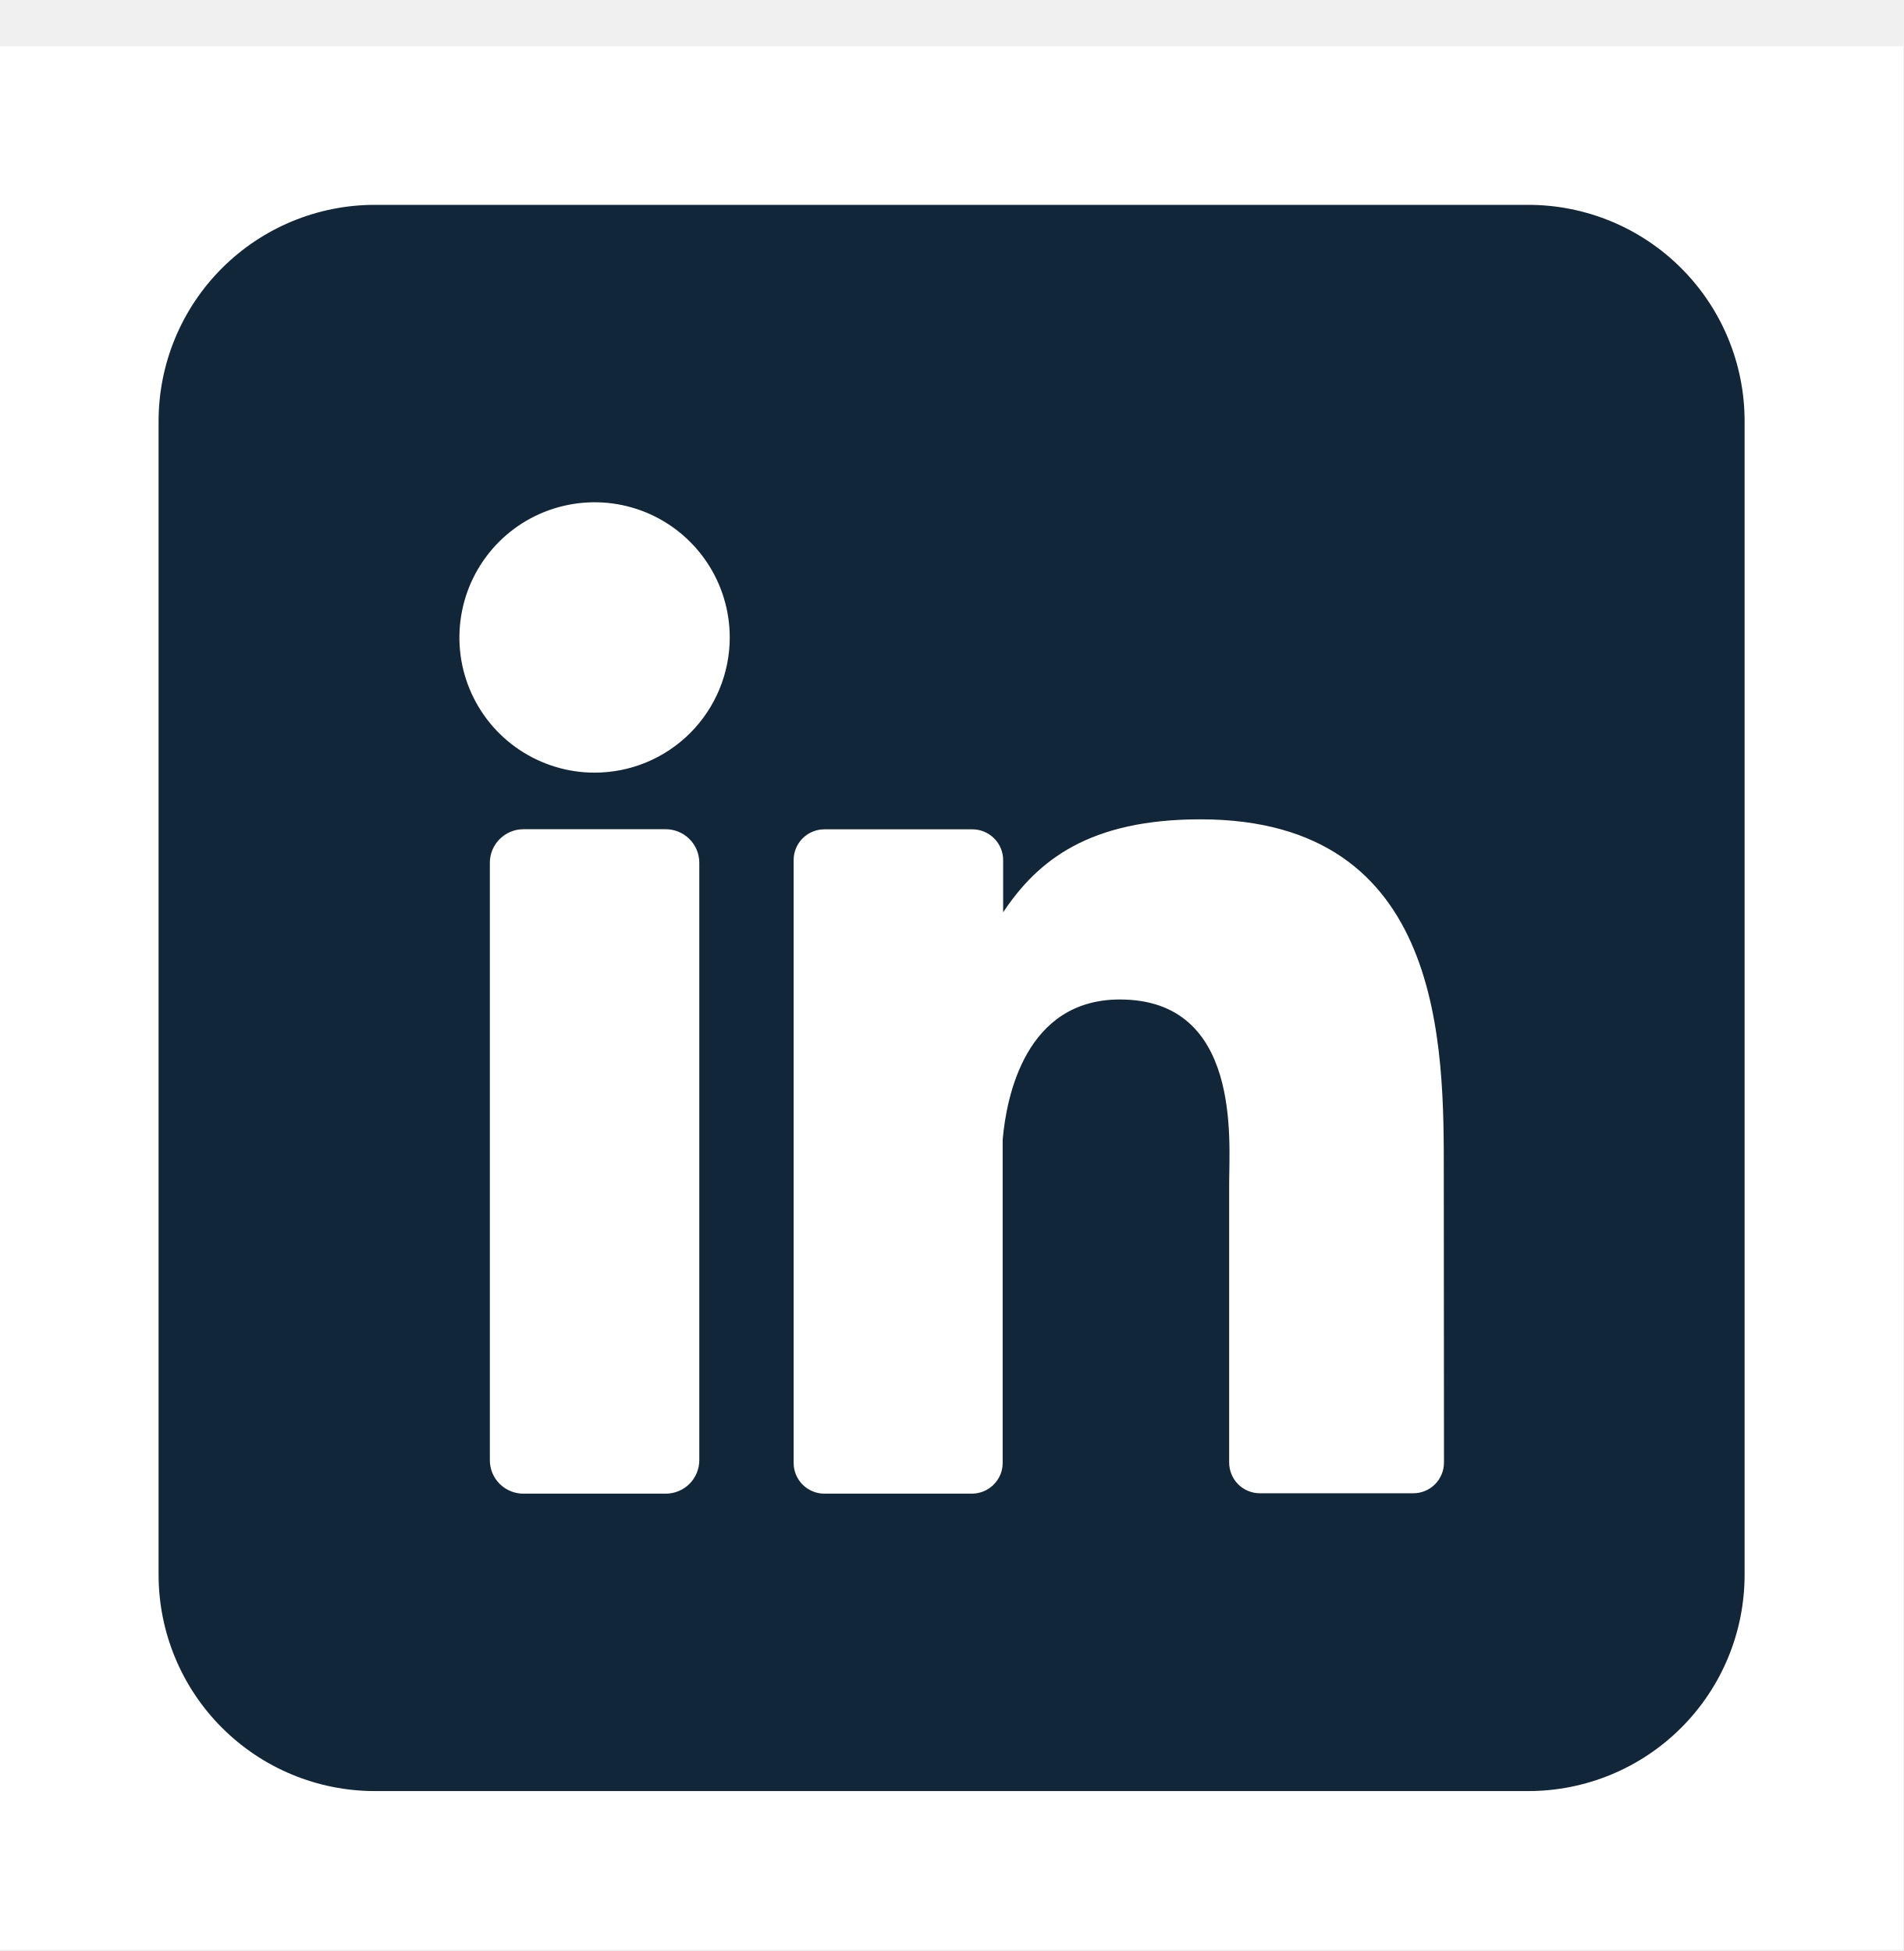
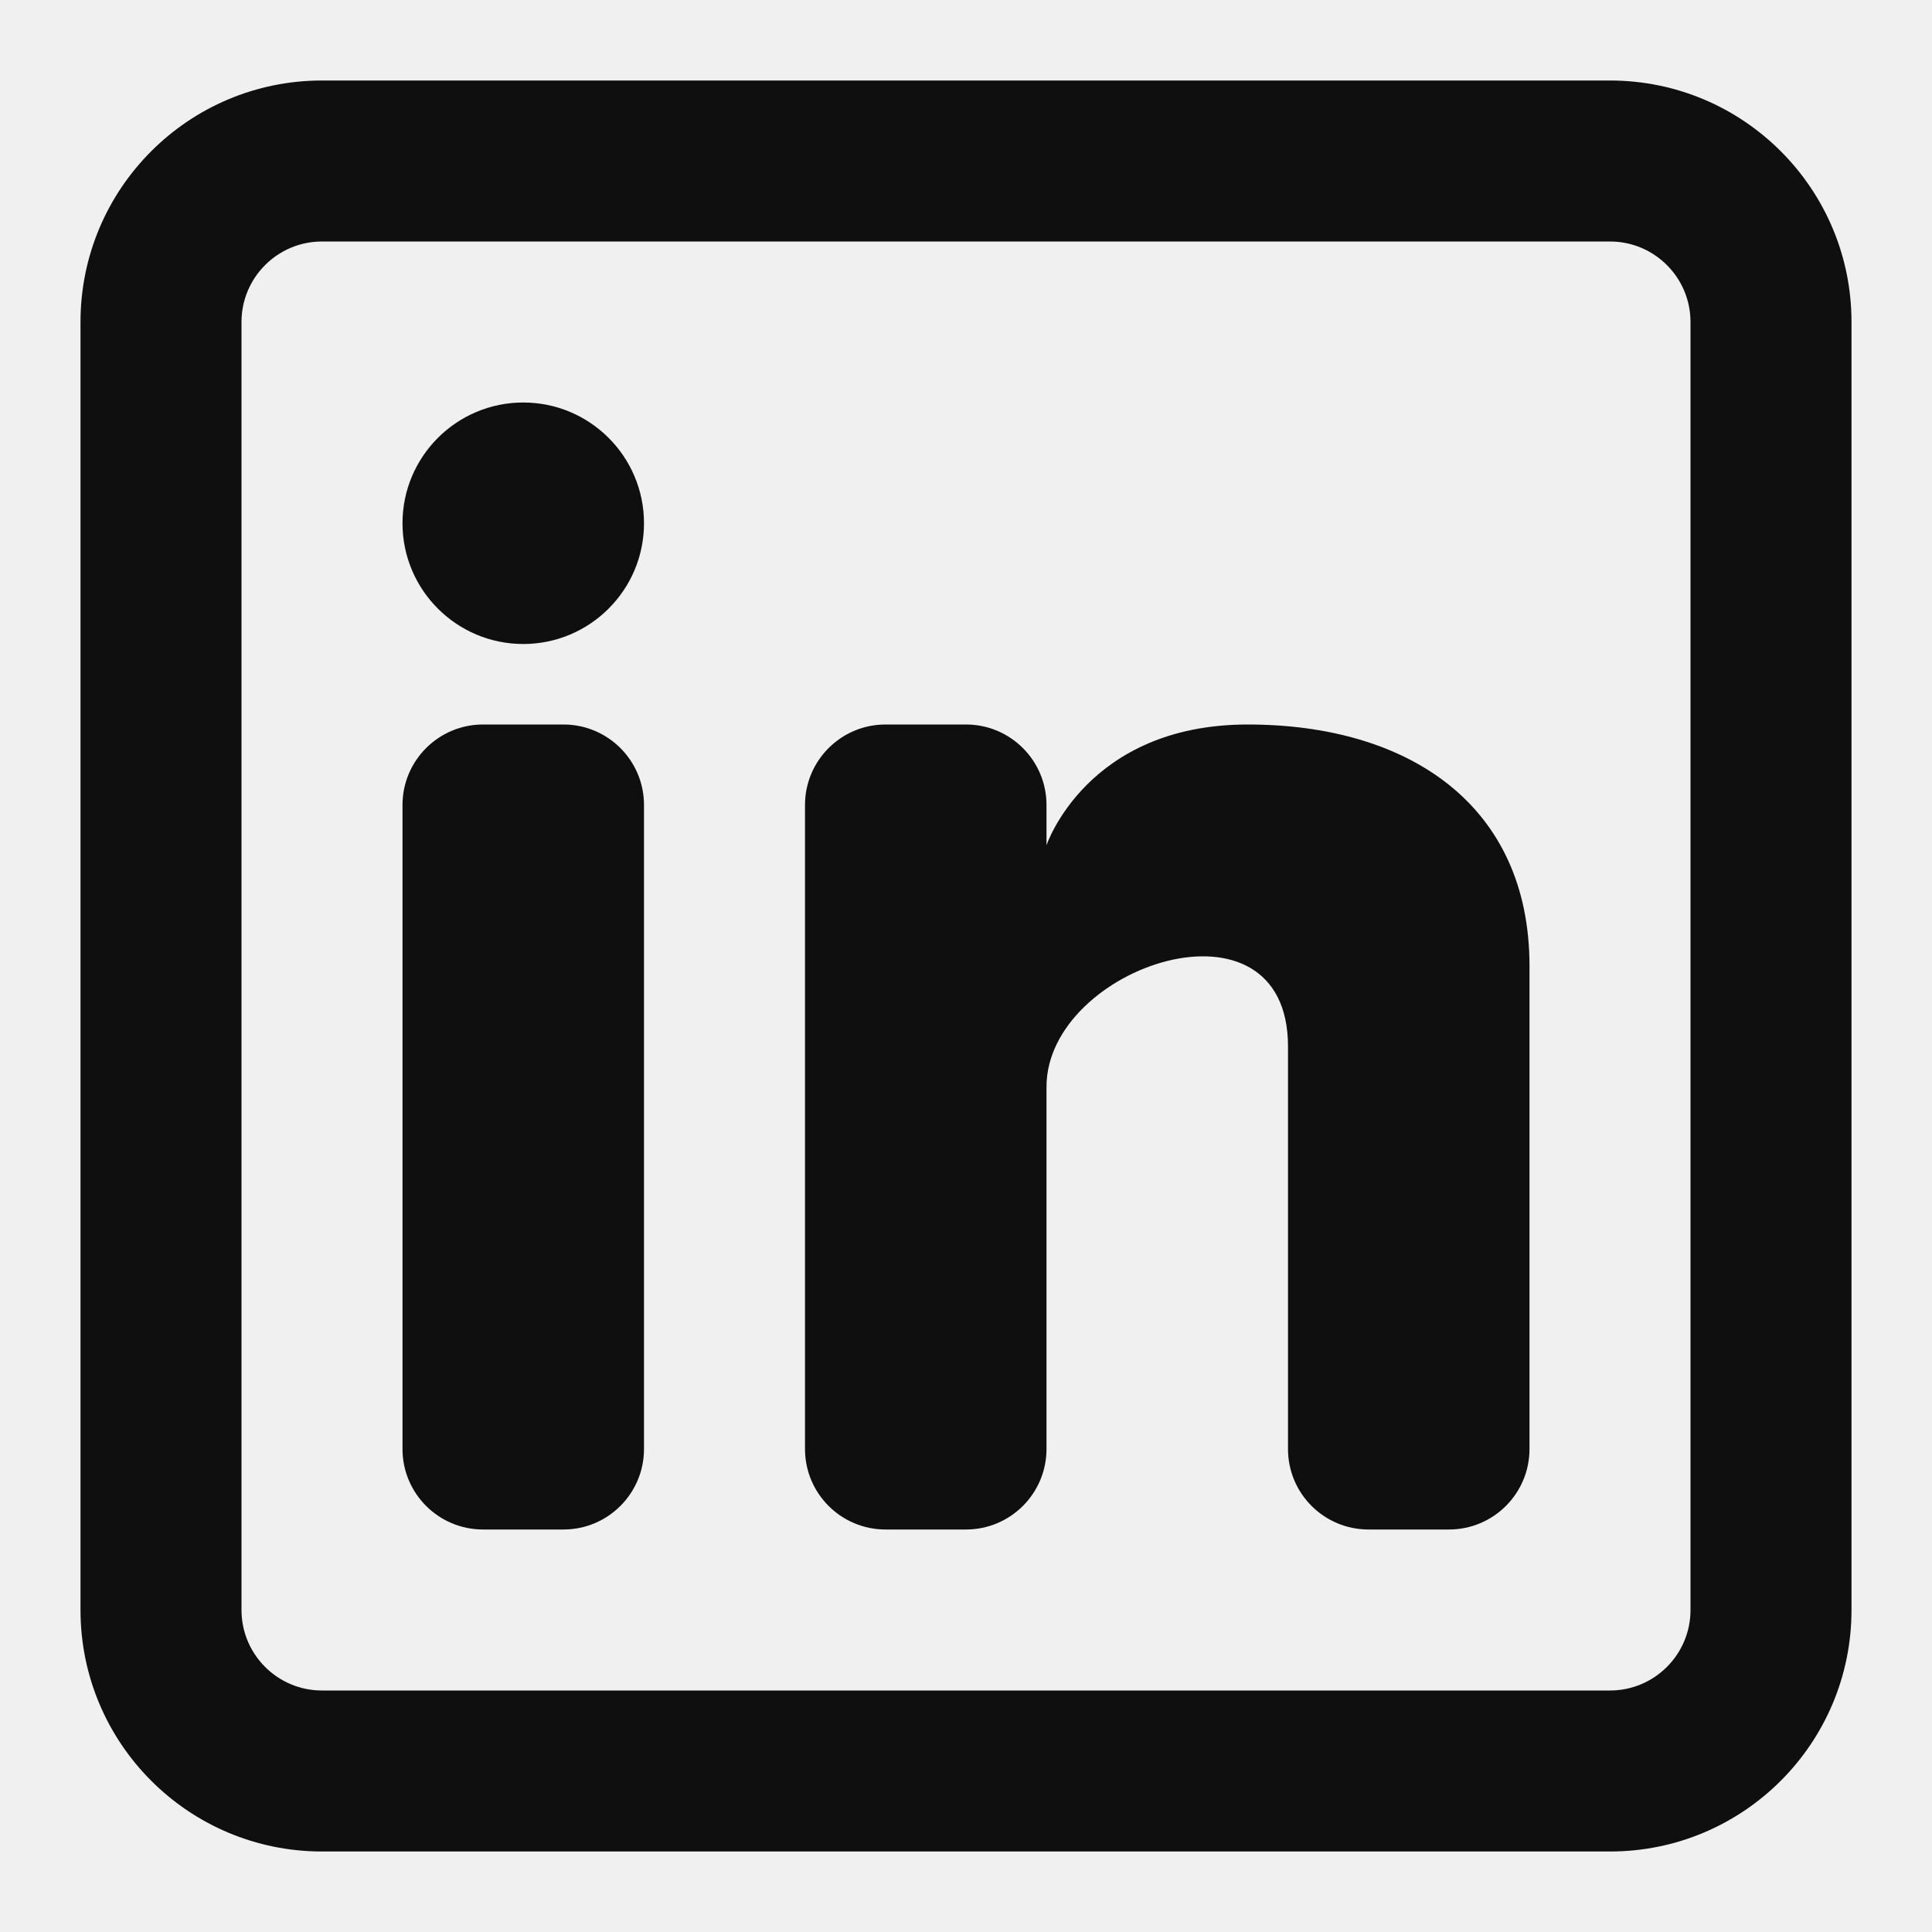
- <svg xmlns="http://www.w3.org/2000/svg" width="40" height="41" viewBox="0 0 40 41" fill="none">
-   <rect width="40" height="40" transform="translate(0 0.97168)" fill="white" />
-   <path d="M32.121 4.305H7.878C6.673 4.305 5.517 4.784 4.664 5.637C3.812 6.489 3.333 7.645 3.333 8.851L3.333 33.093C3.333 34.299 3.812 35.455 4.664 36.307C5.517 37.16 6.673 37.639 7.878 37.639H32.121C33.326 37.639 34.483 37.16 35.335 36.307C36.188 35.455 36.666 34.299 36.666 33.093V8.851C36.666 7.645 36.188 6.489 35.335 5.637C34.483 4.784 33.326 4.305 32.121 4.305ZM14.697 30.684C14.697 30.776 14.679 30.868 14.644 30.953C14.608 31.039 14.557 31.117 14.492 31.182C14.426 31.247 14.349 31.299 14.263 31.335C14.178 31.37 14.086 31.389 13.994 31.389H11C10.907 31.389 10.815 31.371 10.73 31.335C10.644 31.3 10.566 31.248 10.501 31.183C10.435 31.117 10.384 31.04 10.348 30.954C10.313 30.868 10.295 30.777 10.295 30.684V18.131C10.295 17.944 10.369 17.765 10.502 17.633C10.634 17.501 10.813 17.426 11 17.426H13.994C14.181 17.427 14.359 17.501 14.491 17.633C14.623 17.765 14.697 17.944 14.697 18.131V30.684ZM12.496 16.237C11.934 16.237 11.385 16.07 10.918 15.758C10.45 15.446 10.086 15.002 9.871 14.483C9.656 13.964 9.6 13.393 9.71 12.842C9.819 12.291 10.09 11.785 10.487 11.387C10.884 10.99 11.391 10.719 11.942 10.61C12.493 10.5 13.064 10.556 13.583 10.771C14.102 10.986 14.546 11.351 14.858 11.818C15.17 12.285 15.337 12.834 15.337 13.396C15.337 14.149 15.037 14.872 14.505 15.405C13.972 15.938 13.249 16.237 12.496 16.237ZM30.348 30.733C30.348 30.818 30.332 30.903 30.299 30.981C30.267 31.06 30.219 31.132 30.159 31.192C30.099 31.252 30.027 31.3 29.949 31.332C29.87 31.365 29.786 31.381 29.7 31.381H26.481C26.396 31.381 26.311 31.365 26.233 31.332C26.154 31.3 26.082 31.252 26.022 31.192C25.962 31.132 25.914 31.06 25.882 30.981C25.849 30.903 25.833 30.818 25.833 30.733V24.852C25.833 23.974 26.091 21.004 23.536 21.004C21.556 21.004 21.153 23.036 21.073 23.949V30.741C21.074 30.911 21.007 31.074 20.887 31.195C20.768 31.317 20.605 31.386 20.435 31.389H17.325C17.241 31.389 17.156 31.372 17.078 31.339C16.999 31.307 16.928 31.259 16.868 31.199C16.808 31.139 16.761 31.067 16.728 30.988C16.696 30.91 16.679 30.826 16.68 30.741V18.076C16.679 17.991 16.696 17.907 16.728 17.828C16.761 17.75 16.808 17.678 16.868 17.618C16.928 17.558 16.999 17.51 17.078 17.478C17.156 17.445 17.241 17.428 17.325 17.428H20.435C20.607 17.428 20.772 17.497 20.893 17.618C21.015 17.739 21.083 17.904 21.083 18.076V19.171C21.818 18.067 22.907 17.218 25.231 17.218C30.378 17.218 30.344 22.025 30.344 24.665L30.348 30.733Z" fill="#112639" />
+ <svg xmlns="http://www.w3.org/2000/svg" width="800px" height="800px" viewBox="0 0 24 24" fill="none">
+   <path d="M6.5 8C7.328 8 8 7.328 8 6.5C8 5.672 7.328 5 6.5 5C5.672 5 5 5.672 5 6.5C5 7.328 5.672 8 6.5 8Z" fill="#0F0F0F" />
+   <path d="M5 10C5 9.448 5.448 9 6 9H7C7.552 9 8 9.448 8 10V18C8 18.552 7.552 19 7 19H6C5.448 19 5 18.552 5 18V10Z" fill="#0F0F0F" />
+   <path d="M11 19H12C12.552 19 13 18.552 13 18V13.5C13 12 16 11 16 13V18C16 18.553 16.448 19 17 19H18C18.552 19 19 18.552 19 18V12C19 10 17.5 9 15.5 9C13.5 9 13 10.5 13 10.5V10C13 9.448 12.552 9 12 9H11C10.448 9 10 9.448 10 10V18C10 18.552 10.448 19 11 19Z" fill="#0F0F0F" />
+   <path fill-rule="evenodd" clip-rule="evenodd" d="M20 1C21.657 1 23 2.343 23 4V20C23 21.657 21.657 23 20 23H4C2.343 23 1 21.657 1 20V4C1 2.343 2.343 1 4 1H20ZM20 3C20.552 3 21 3.448 21 4V20C21 20.552 20.552 21 20 21H4C3.448 21 3 20.552 3 20V4C3 3.448 3.448 3 4 3H20Z" fill="#0F0F0F" />
</svg>
